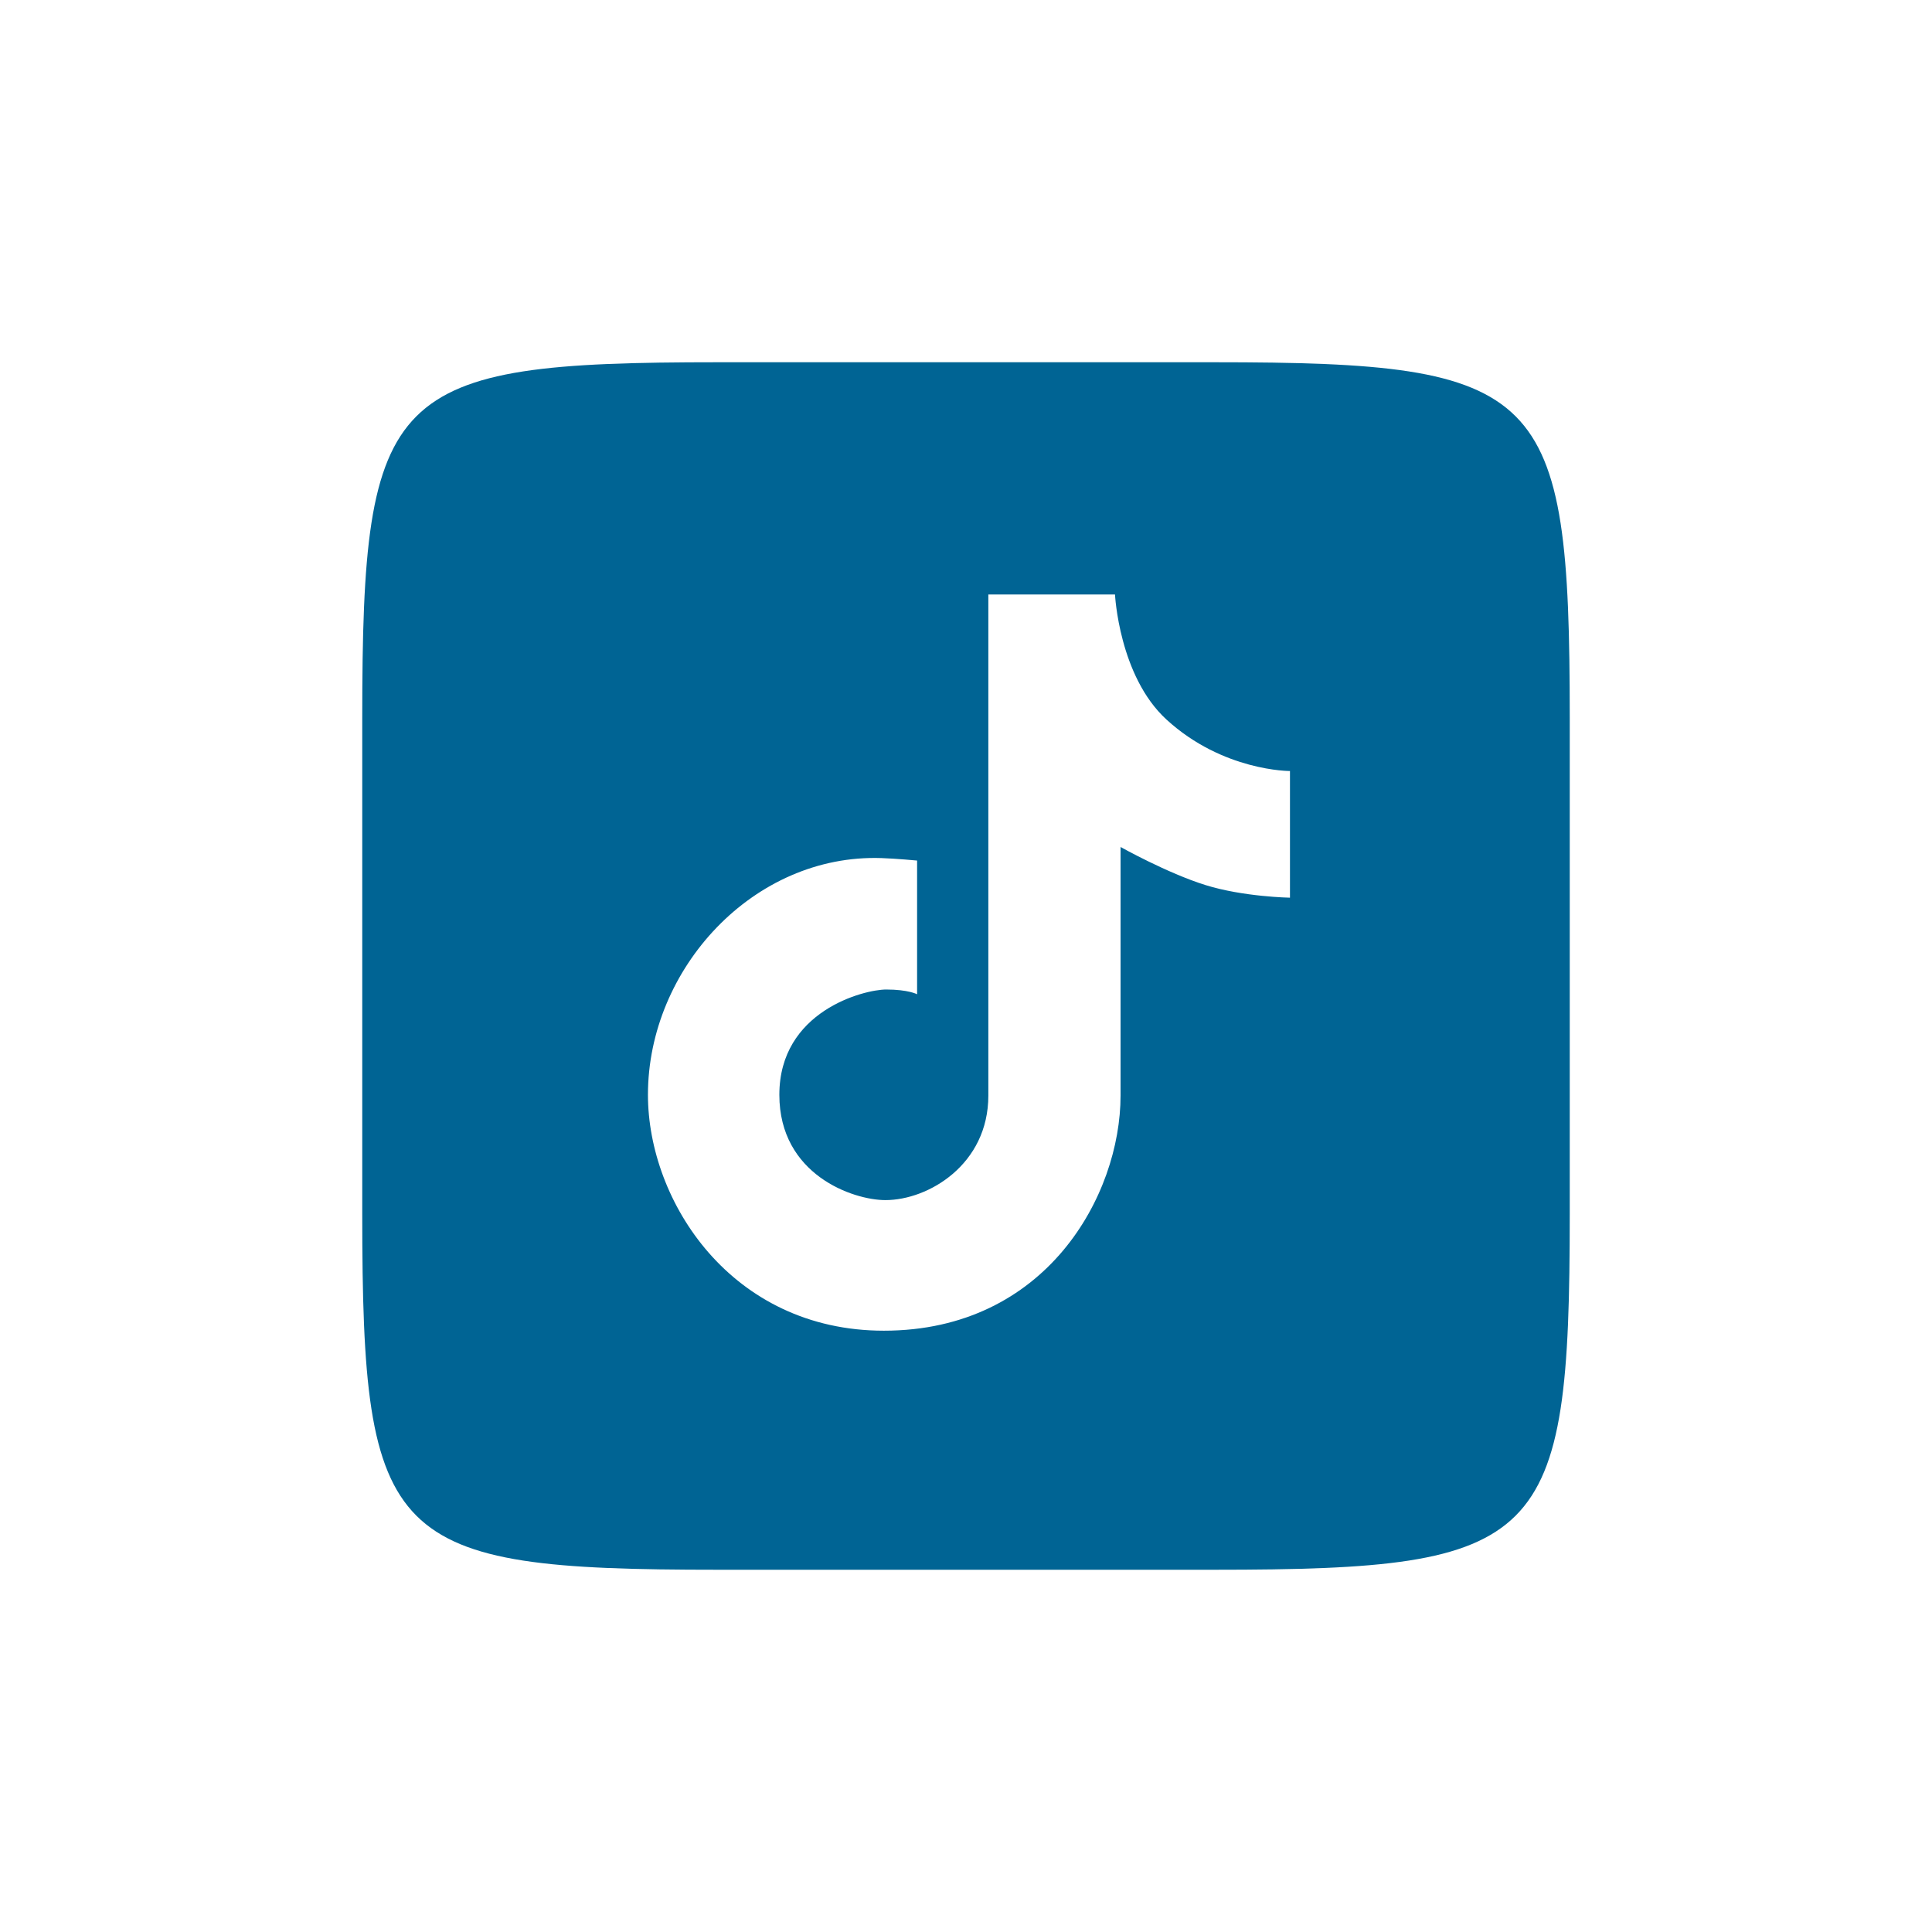
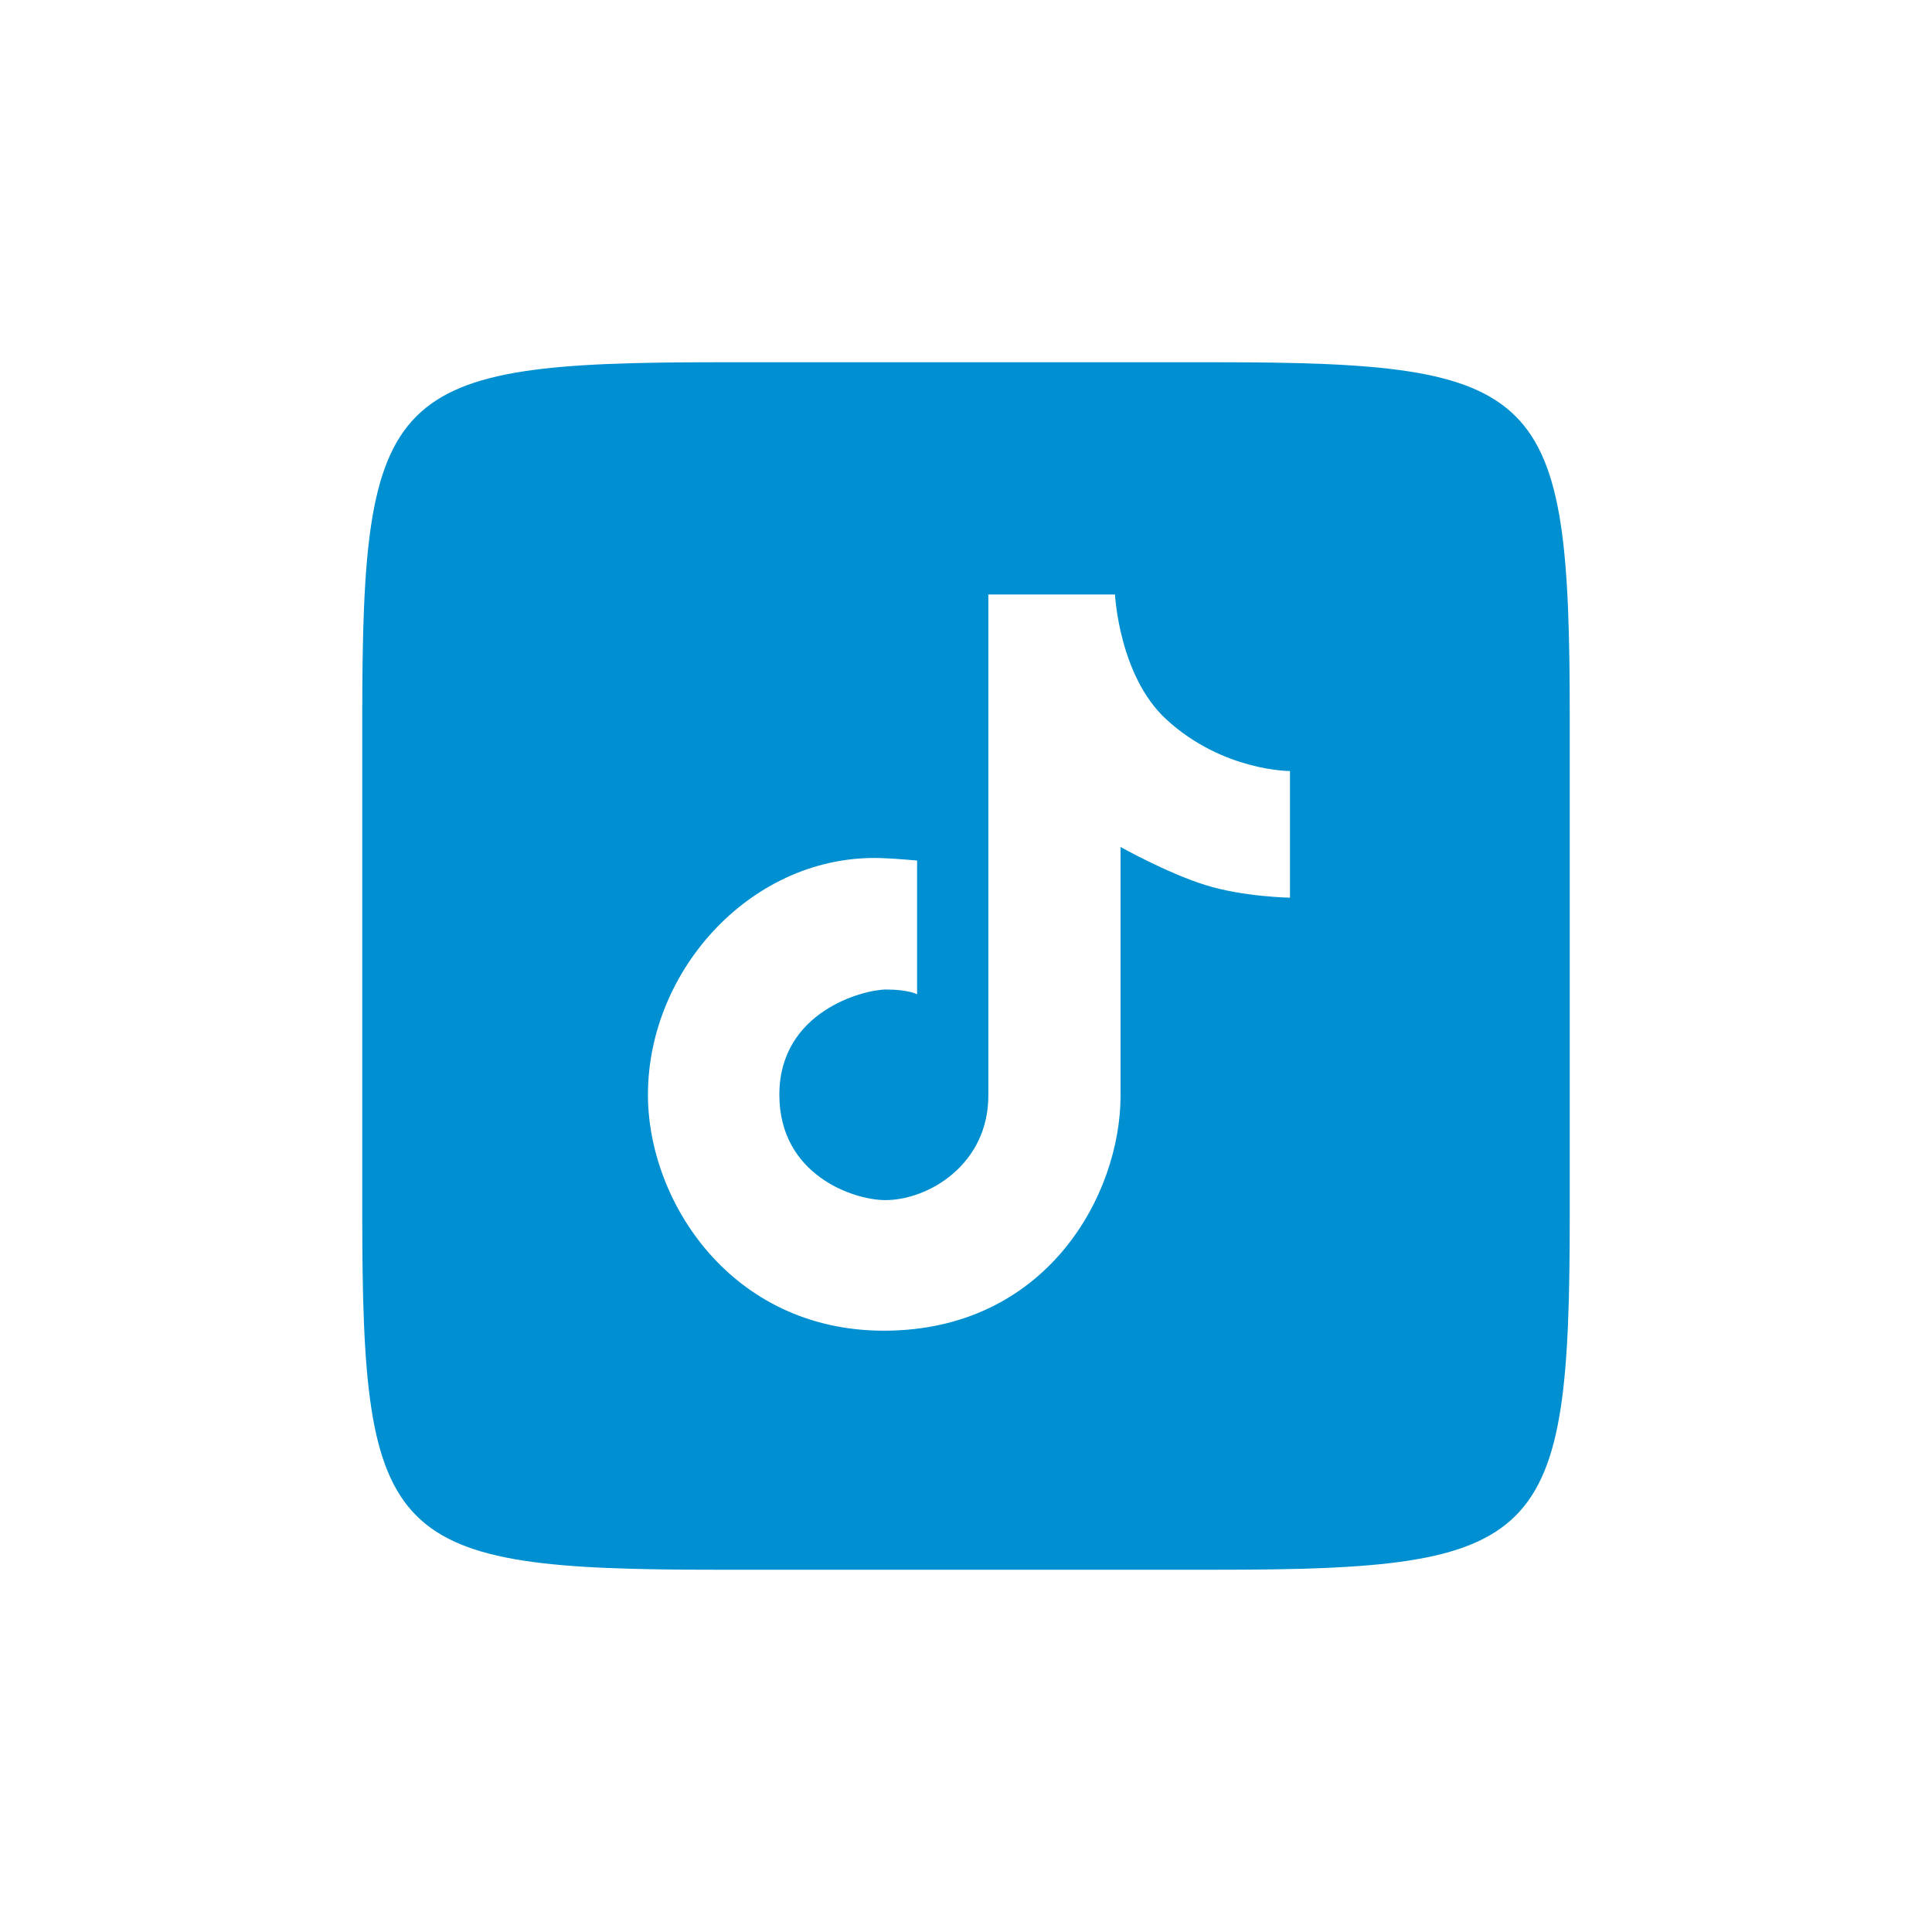
<svg xmlns="http://www.w3.org/2000/svg" viewBox="0,0,256,256" width="48px" height="48px">
-   <g fill="#006494" fill-rule="nonzero" stroke="none" stroke-width="1" stroke-linecap="butt" stroke-linejoin="miter" stroke-miterlimit="10" stroke-dasharray="" stroke-dashoffset="0" font-family="none" font-weight="none" font-size="none" text-anchor="none" style="mix-blend-mode: normal">
+   <g fill="#008fd0" fill-rule="nonzero" stroke="none" stroke-width="1" stroke-linecap="butt" stroke-linejoin="miter" stroke-miterlimit="10" stroke-dasharray="" stroke-dashoffset="0" font-family="none" font-weight="none" font-size="none" text-anchor="none" style="mix-blend-mode: normal">
    <g transform="scale(4,4)">
      <path d="M40.227,12c10.919,0 11.773,0.854 11.773,11.773v16.453c0,10.919 -0.854,11.774 -11.773,11.774h-16.454c-10.918,0 -11.773,-0.855 -11.773,-11.773v-16.454c0,-10.919 0.855,-11.773 11.773,-11.773zM42.732,29.737v-4.196c0,0 -2.218,0.011 -4.091,-1.705c-1.574,-1.442 -1.705,-4.143 -1.705,-4.143h-4.196c0,0 0,14.318 0,16.6c0,2.281 -1.985,3.462 -3.409,3.462c-1.073,0 -3.514,-0.841 -3.514,-3.488c0,-2.778 2.806,-3.488 3.54,-3.488c0.734,0 1.023,0.157 1.023,0.157v-4.429c0,0 -0.682,-0.065 -1.18,-0.082c-4.235,-0.143 -7.736,3.657 -7.736,7.841c0,3.535 2.765,7.815 7.815,7.815c5.379,0 7.841,-4.486 7.841,-7.789c0,-2.413 0,-8.234 0,-8.234c0,0 1.547,0.865 2.806,1.259c1.259,0.394 2.806,0.42 2.806,0.42z" />
    </g>
  </g>
</svg>
